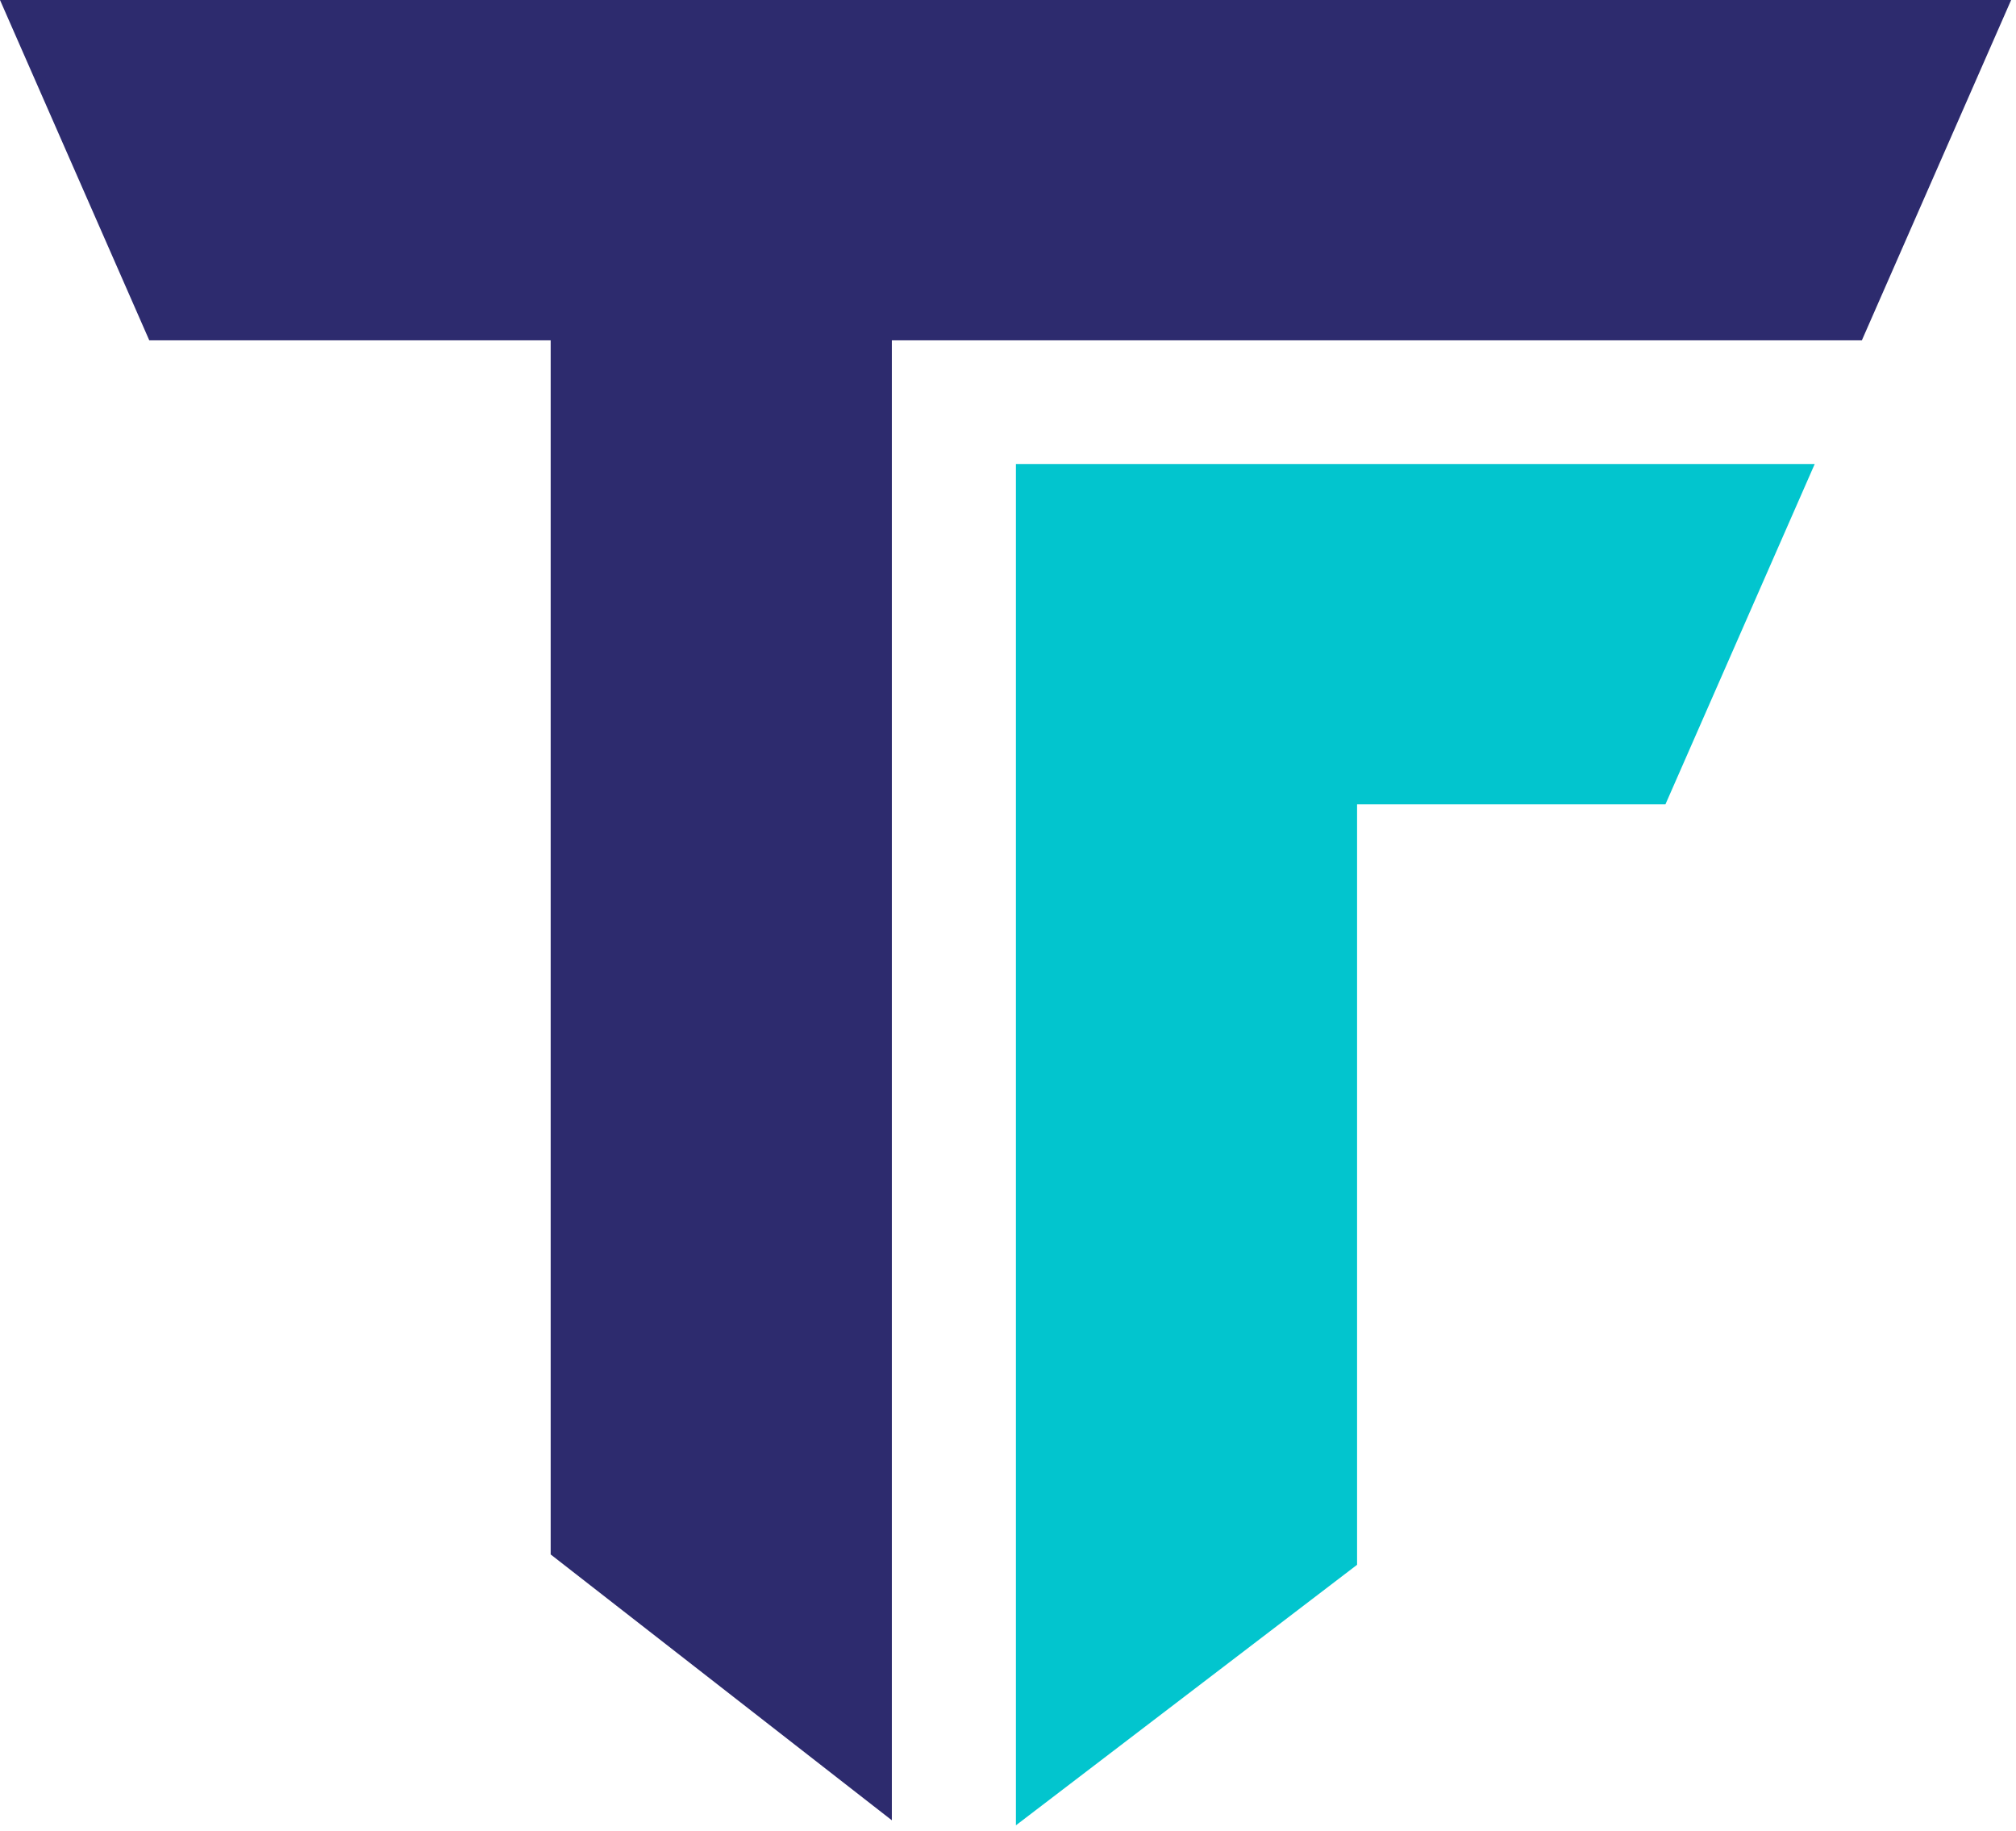
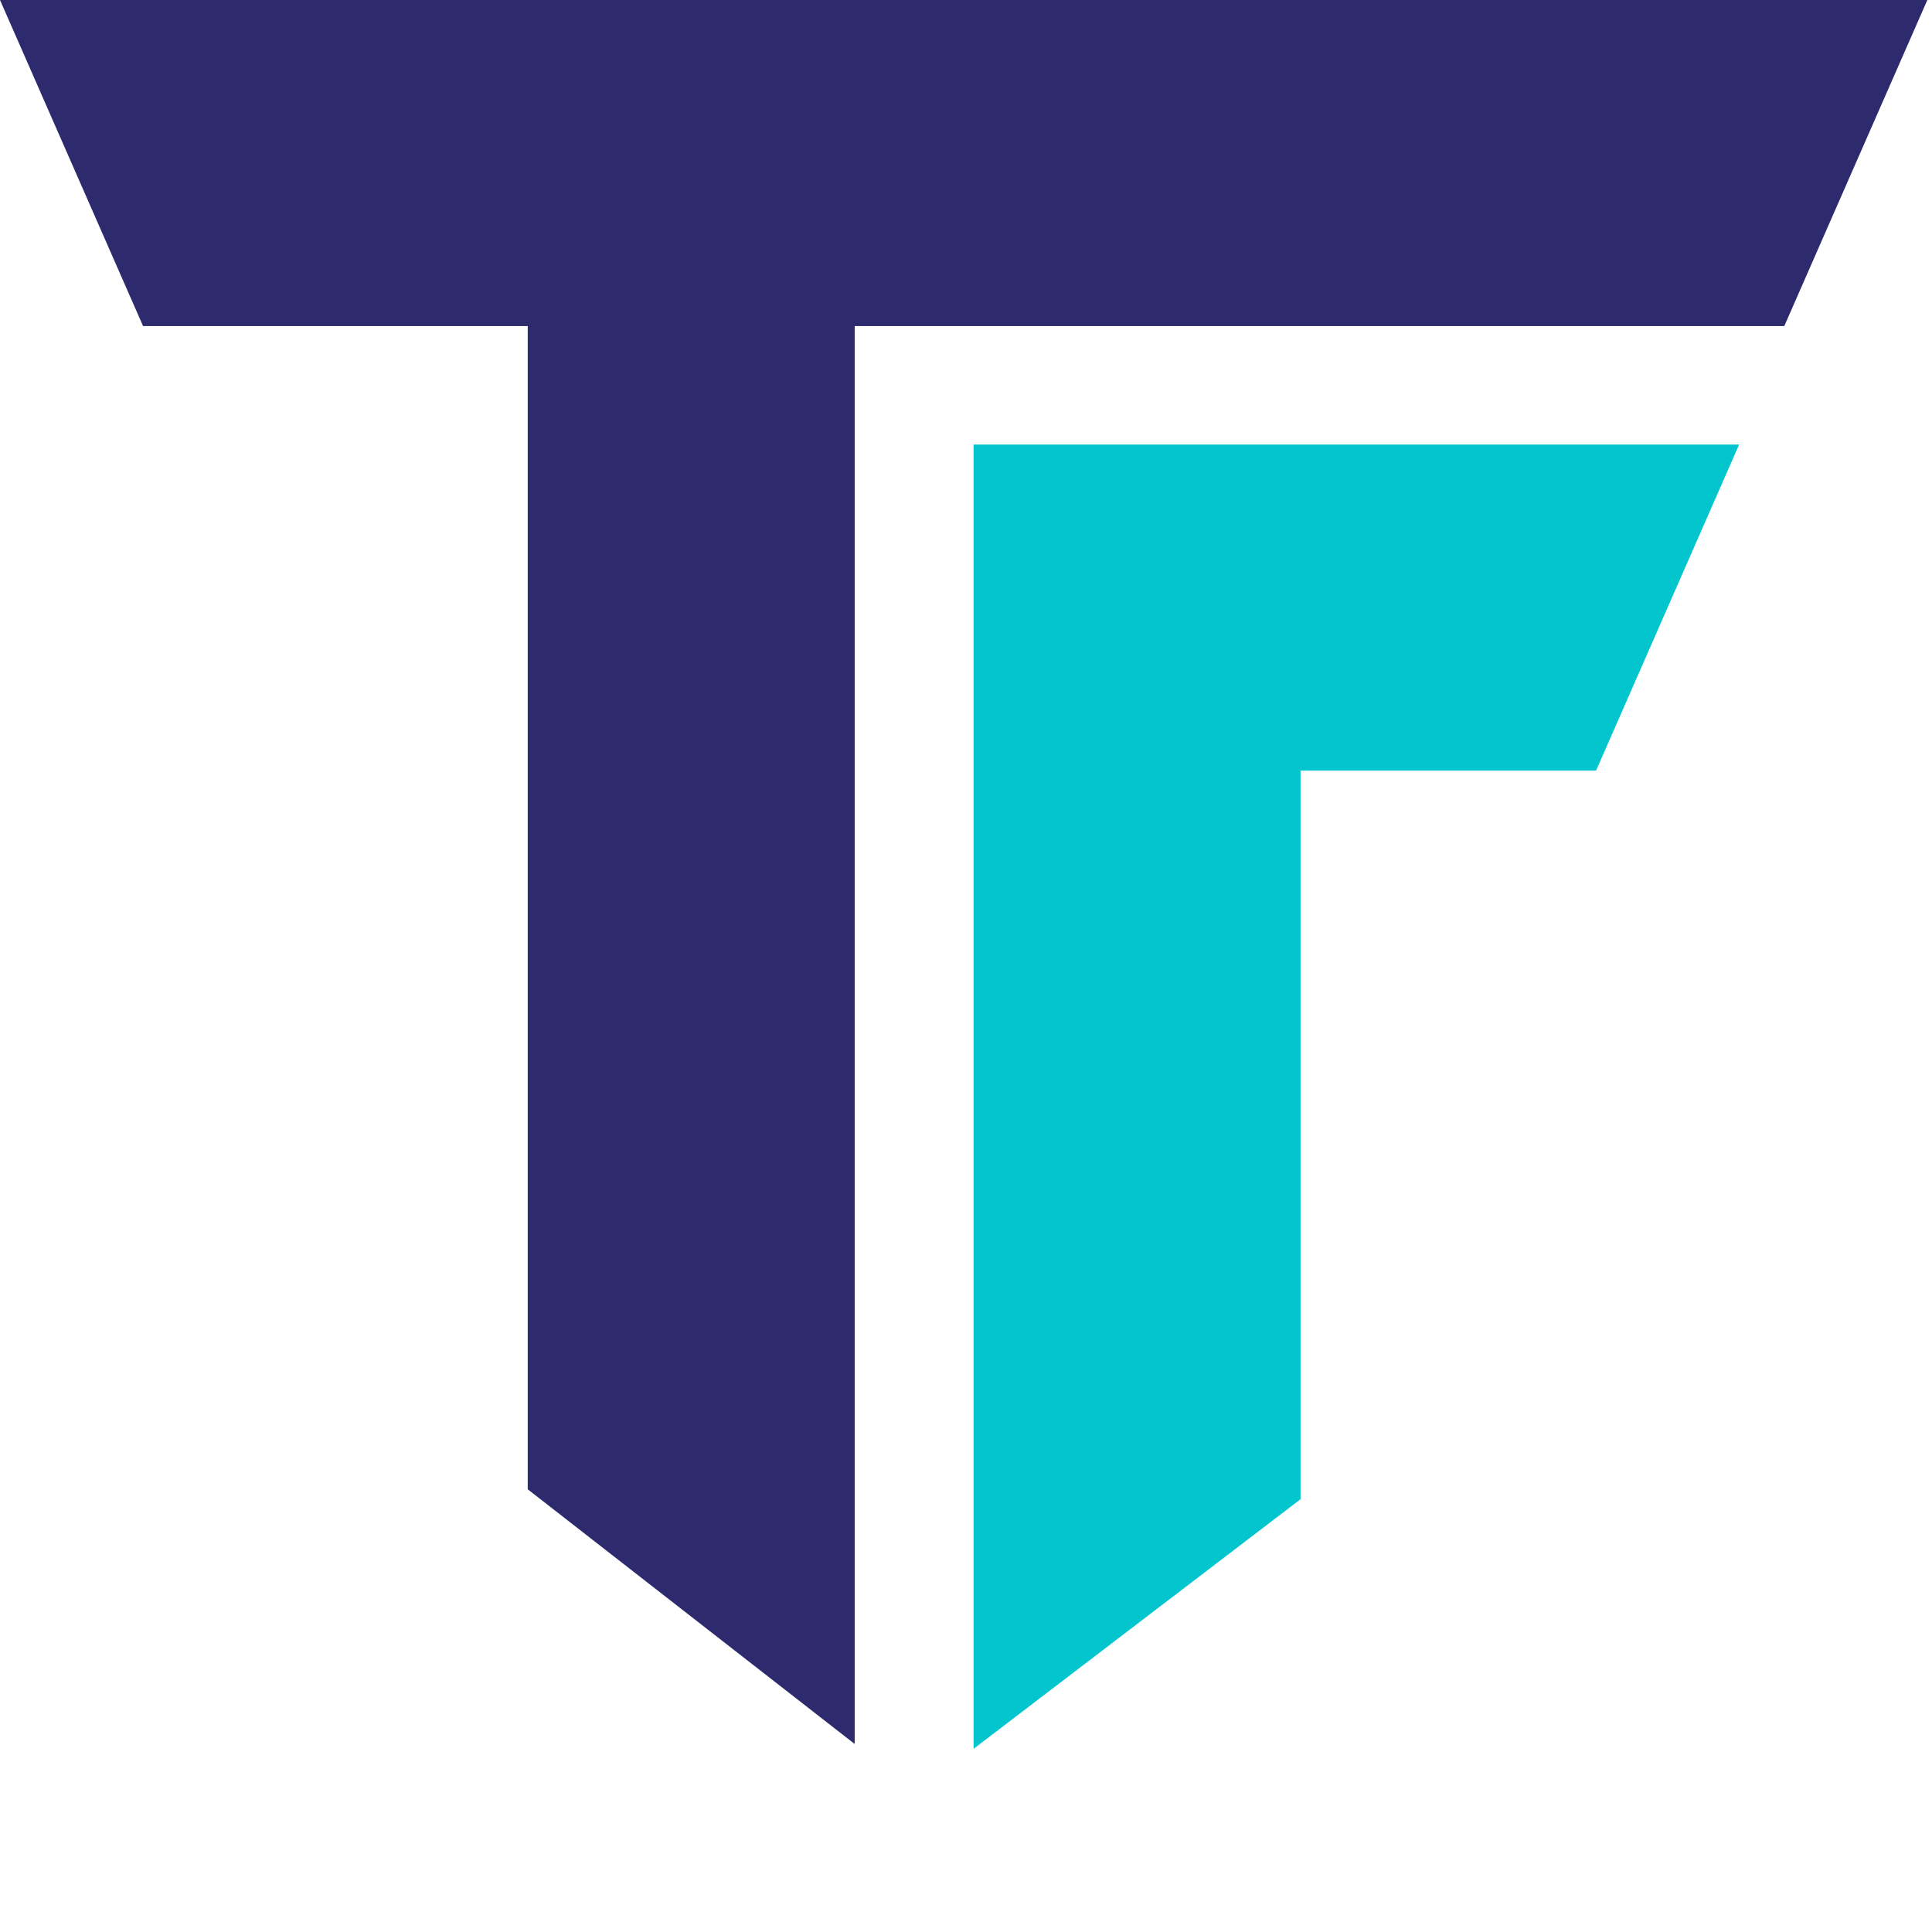
- <svg xmlns="http://www.w3.org/2000/svg" width="195" height="177" viewBox="0 0 195 177" fill="none">
+ <svg xmlns="http://www.w3.org/2000/svg" width="195" height="195" viewBox="0 0 195 195" fill="none">
  <path d="M130.765 151.07L98.765 175.5V45.372H174.765L160.765 77.281H130.765V151.07Z" fill="#02C5CE" stroke="#02C5CE" />
  <path d="M53.765 150.073L85.765 175.001V32.409H179.765L193.765 0.5H0.765L14.765 32.409H53.765V150.073Z" fill="#2D2B6E" stroke="#2D2B6E" />
</svg>
